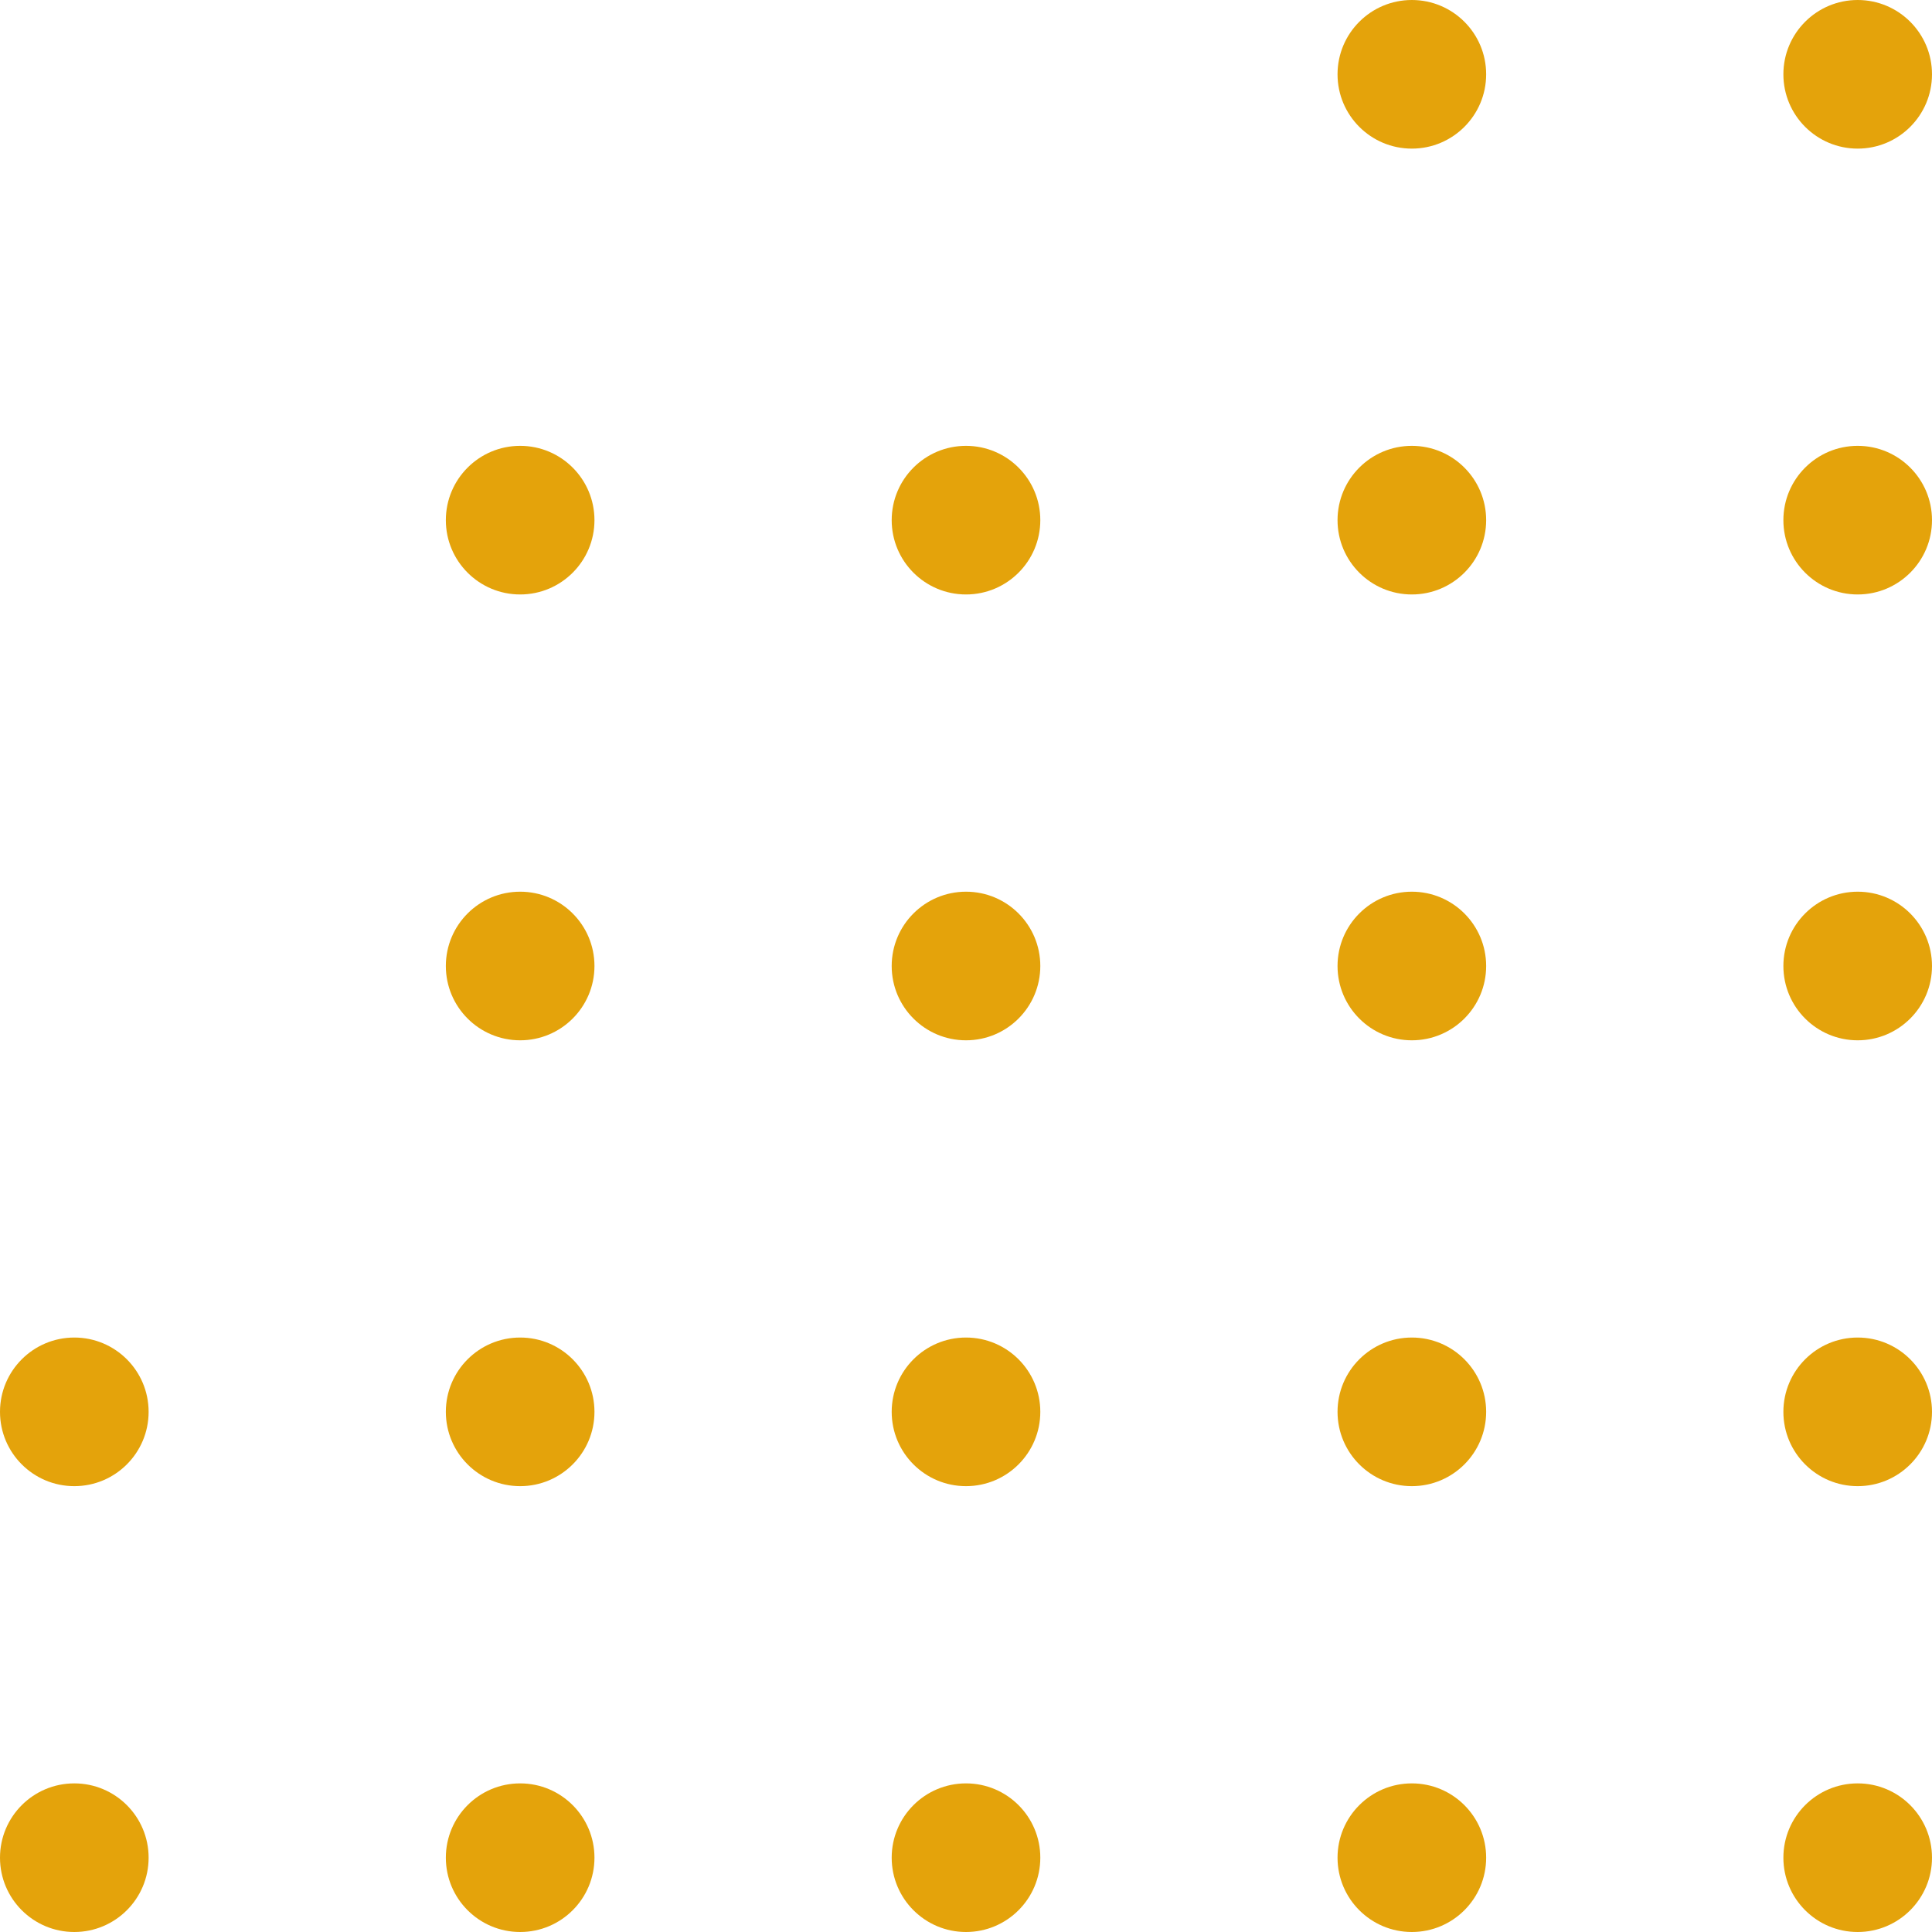
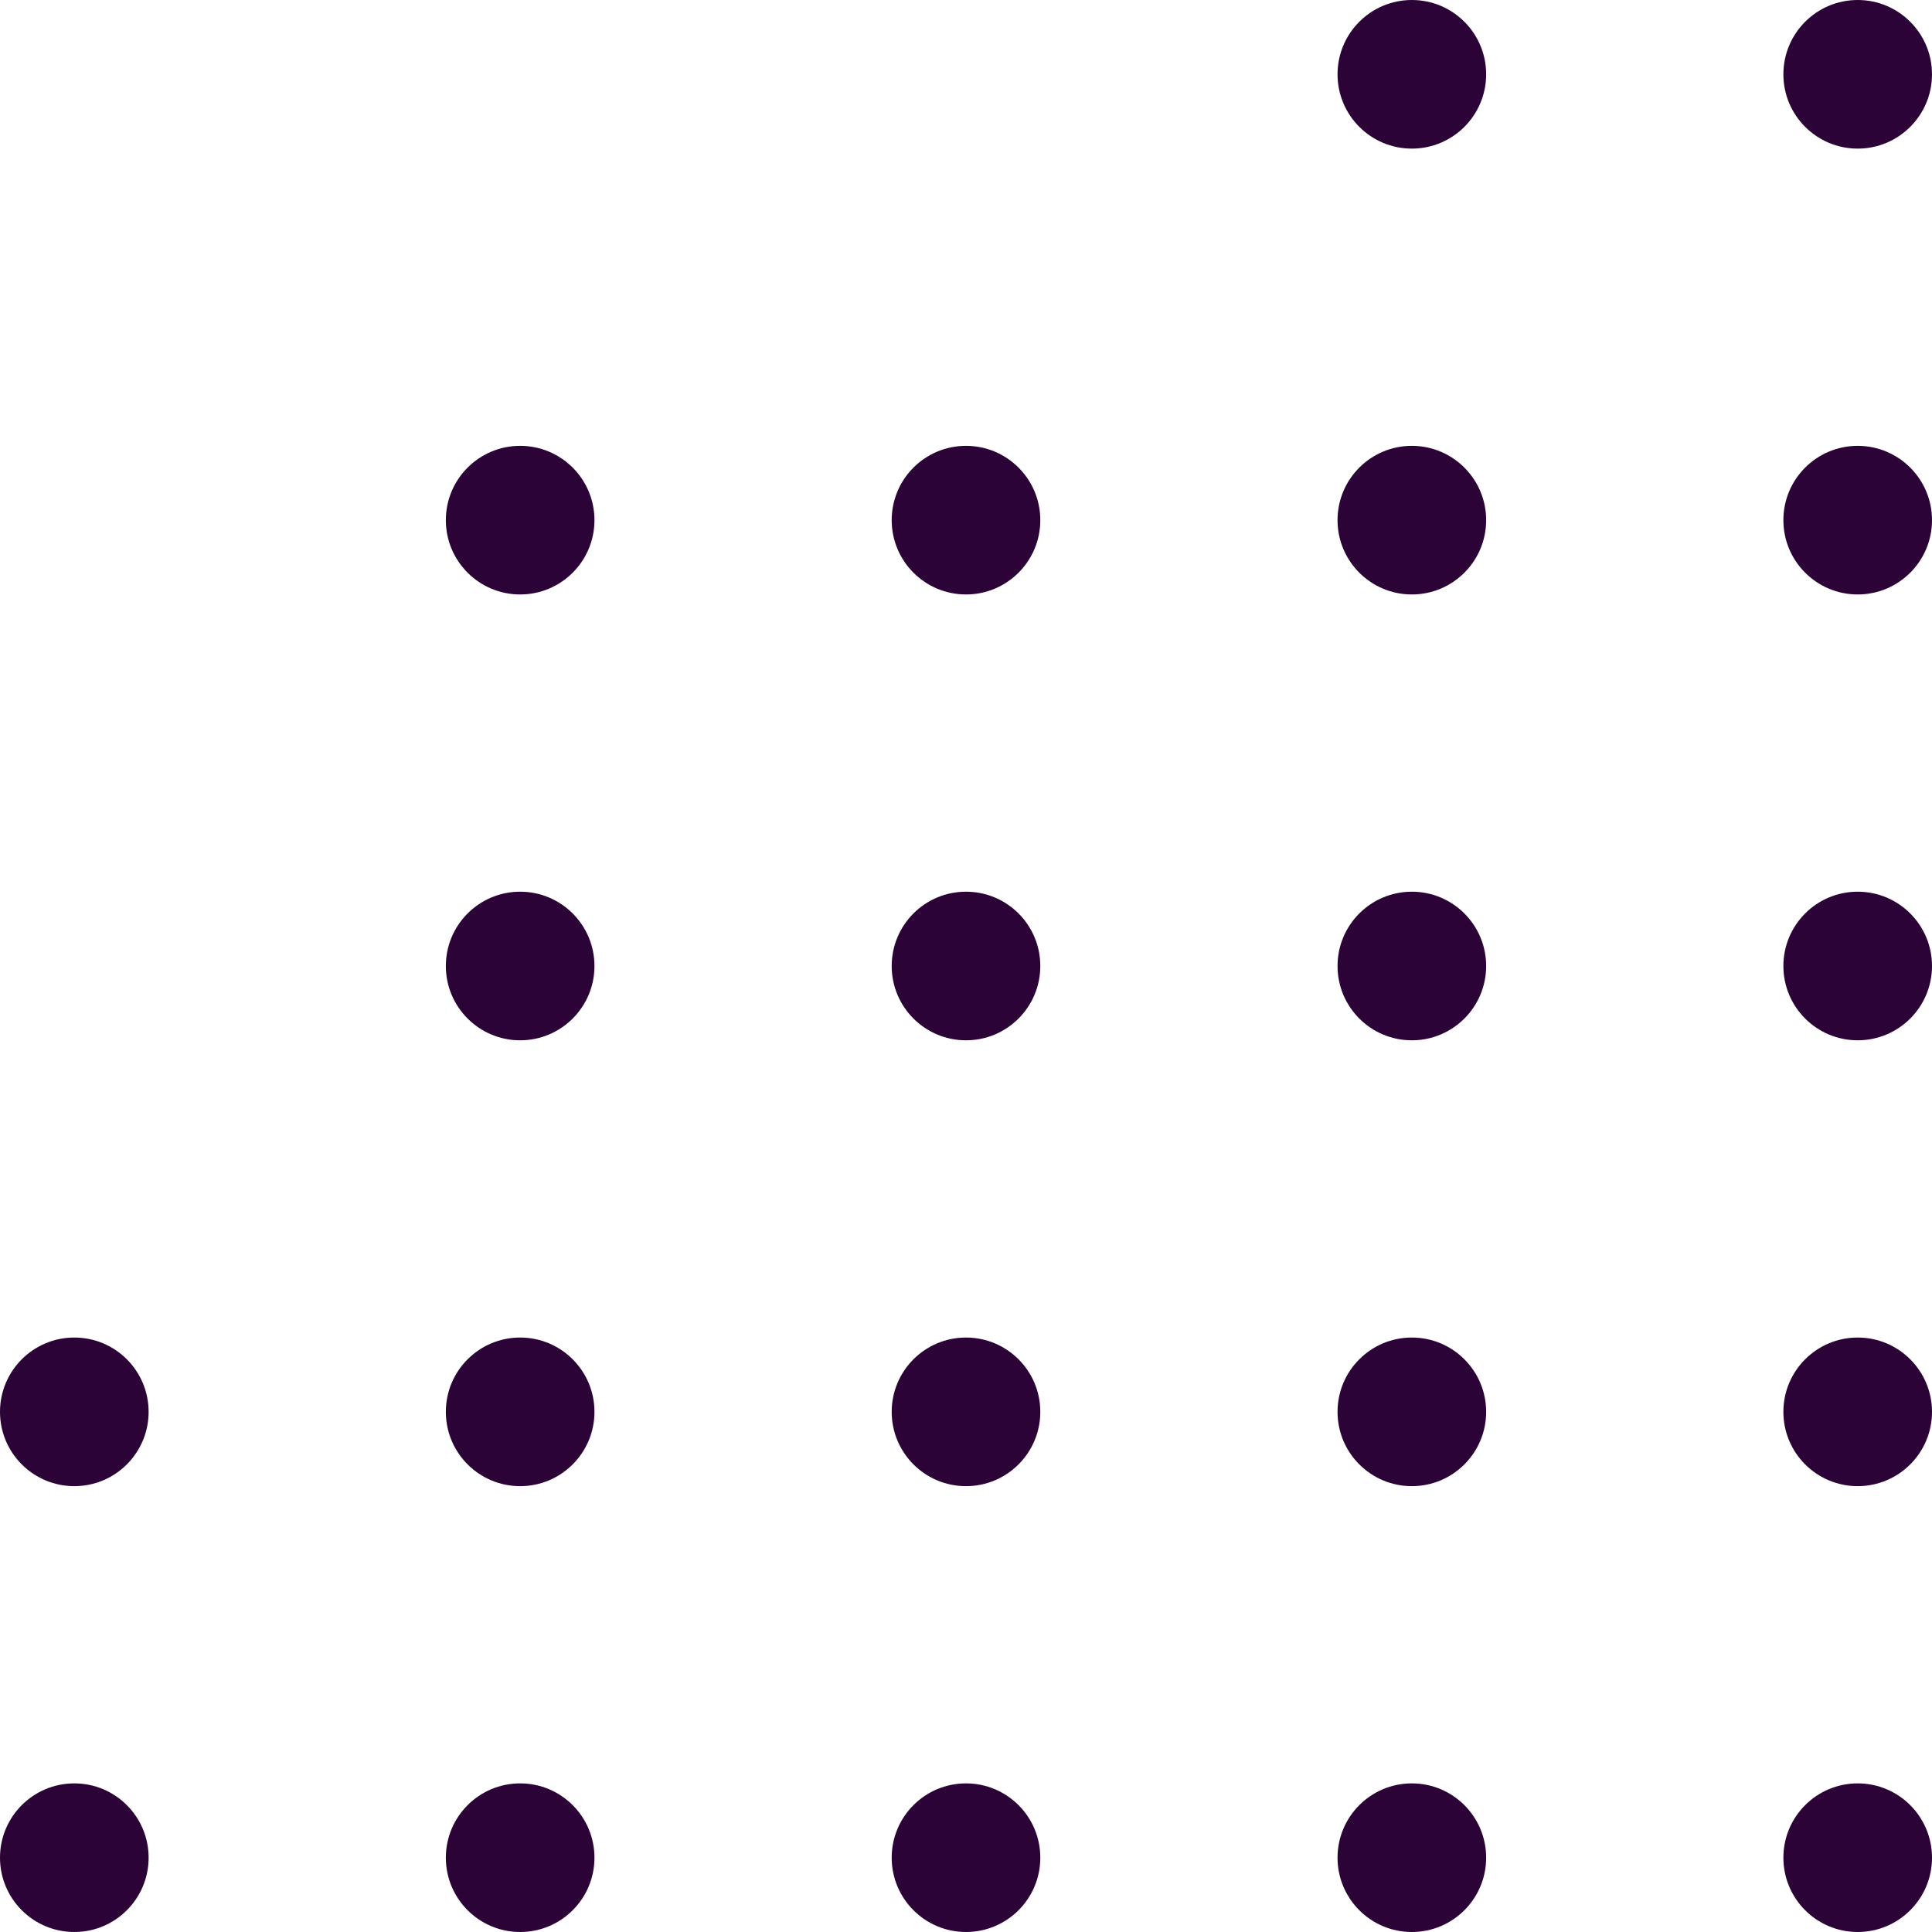
<svg xmlns="http://www.w3.org/2000/svg" width="52" height="52" fill="none">
-   <path d="M38 4a2 2 0 1 0 0-4 2 2 0 0 0 0 4Zm12 0a2 2 0 1 0 0-4 2 2 0 0 0 0 4ZM14 16a2 2 0 1 0 0-4 2 2 0 0 0 0 4Zm12 0a2 2 0 1 0 0-4 2 2 0 0 0 0 4Zm12 0a2 2 0 1 0 0-4 2 2 0 0 0 0 4Zm12 0a2 2 0 1 0 0-4 2 2 0 0 0 0 4ZM14 28a2 2 0 1 0 0-4 2 2 0 0 0 0 4Zm12 0a2 2 0 1 0 0-4 2 2 0 0 0 0 4Zm12 0a2 2 0 1 0 0-4 2 2 0 0 0 0 4Zm12 0a2 2 0 1 0 0-4 2 2 0 0 0 0 4ZM2 40a2 2 0 1 0 0-4 2 2 0 0 0 0 4Zm12 0a2 2 0 1 0 0-4 2 2 0 0 0 0 4Zm12 0a2 2 0 1 0 0-4 2 2 0 0 0 0 4Zm12 0a2 2 0 1 0 0-4 2 2 0 0 0 0 4Zm12 0a2 2 0 1 0 0-4 2 2 0 0 0 0 4ZM2 52a2 2 0 1 0 0-4 2 2 0 0 0 0 4Zm12 0a2 2 0 1 0 0-4 2 2 0 0 0 0 4Zm12 0a2 2 0 1 0 0-4 2 2 0 0 0 0 4Zm12 0a2 2 0 1 0 0-4 2 2 0 0 0 0 4Zm12 0a2 2 0 1 0 0-4 2 2 0 0 0 0 4Z" fill="#E4A30B" />
+   <path d="M38 4a2 2 0 1 0 0-4 2 2 0 0 0 0 4Zm12 0a2 2 0 1 0 0-4 2 2 0 0 0 0 4ZM14 16a2 2 0 1 0 0-4 2 2 0 0 0 0 4Zm12 0a2 2 0 1 0 0-4 2 2 0 0 0 0 4Zm12 0a2 2 0 1 0 0-4 2 2 0 0 0 0 4Zm12 0a2 2 0 1 0 0-4 2 2 0 0 0 0 4ZM14 28a2 2 0 1 0 0-4 2 2 0 0 0 0 4Zm12 0a2 2 0 1 0 0-4 2 2 0 0 0 0 4Zm12 0a2 2 0 1 0 0-4 2 2 0 0 0 0 4Zm12 0a2 2 0 1 0 0-4 2 2 0 0 0 0 4ZM2 40a2 2 0 1 0 0-4 2 2 0 0 0 0 4Zm12 0a2 2 0 1 0 0-4 2 2 0 0 0 0 4Zm12 0a2 2 0 1 0 0-4 2 2 0 0 0 0 4Zm12 0a2 2 0 1 0 0-4 2 2 0 0 0 0 4Zm12 0a2 2 0 1 0 0-4 2 2 0 0 0 0 4ZM2 52a2 2 0 1 0 0-4 2 2 0 0 0 0 4Zm12 0a2 2 0 1 0 0-4 2 2 0 0 0 0 4Zm12 0a2 2 0 1 0 0-4 2 2 0 0 0 0 4Zm12 0a2 2 0 1 0 0-4 2 2 0 0 0 0 4Zm12 0a2 2 0 1 0 0-4 2 2 0 0 0 0 4Z" fill="#2C0336" />
</svg>
